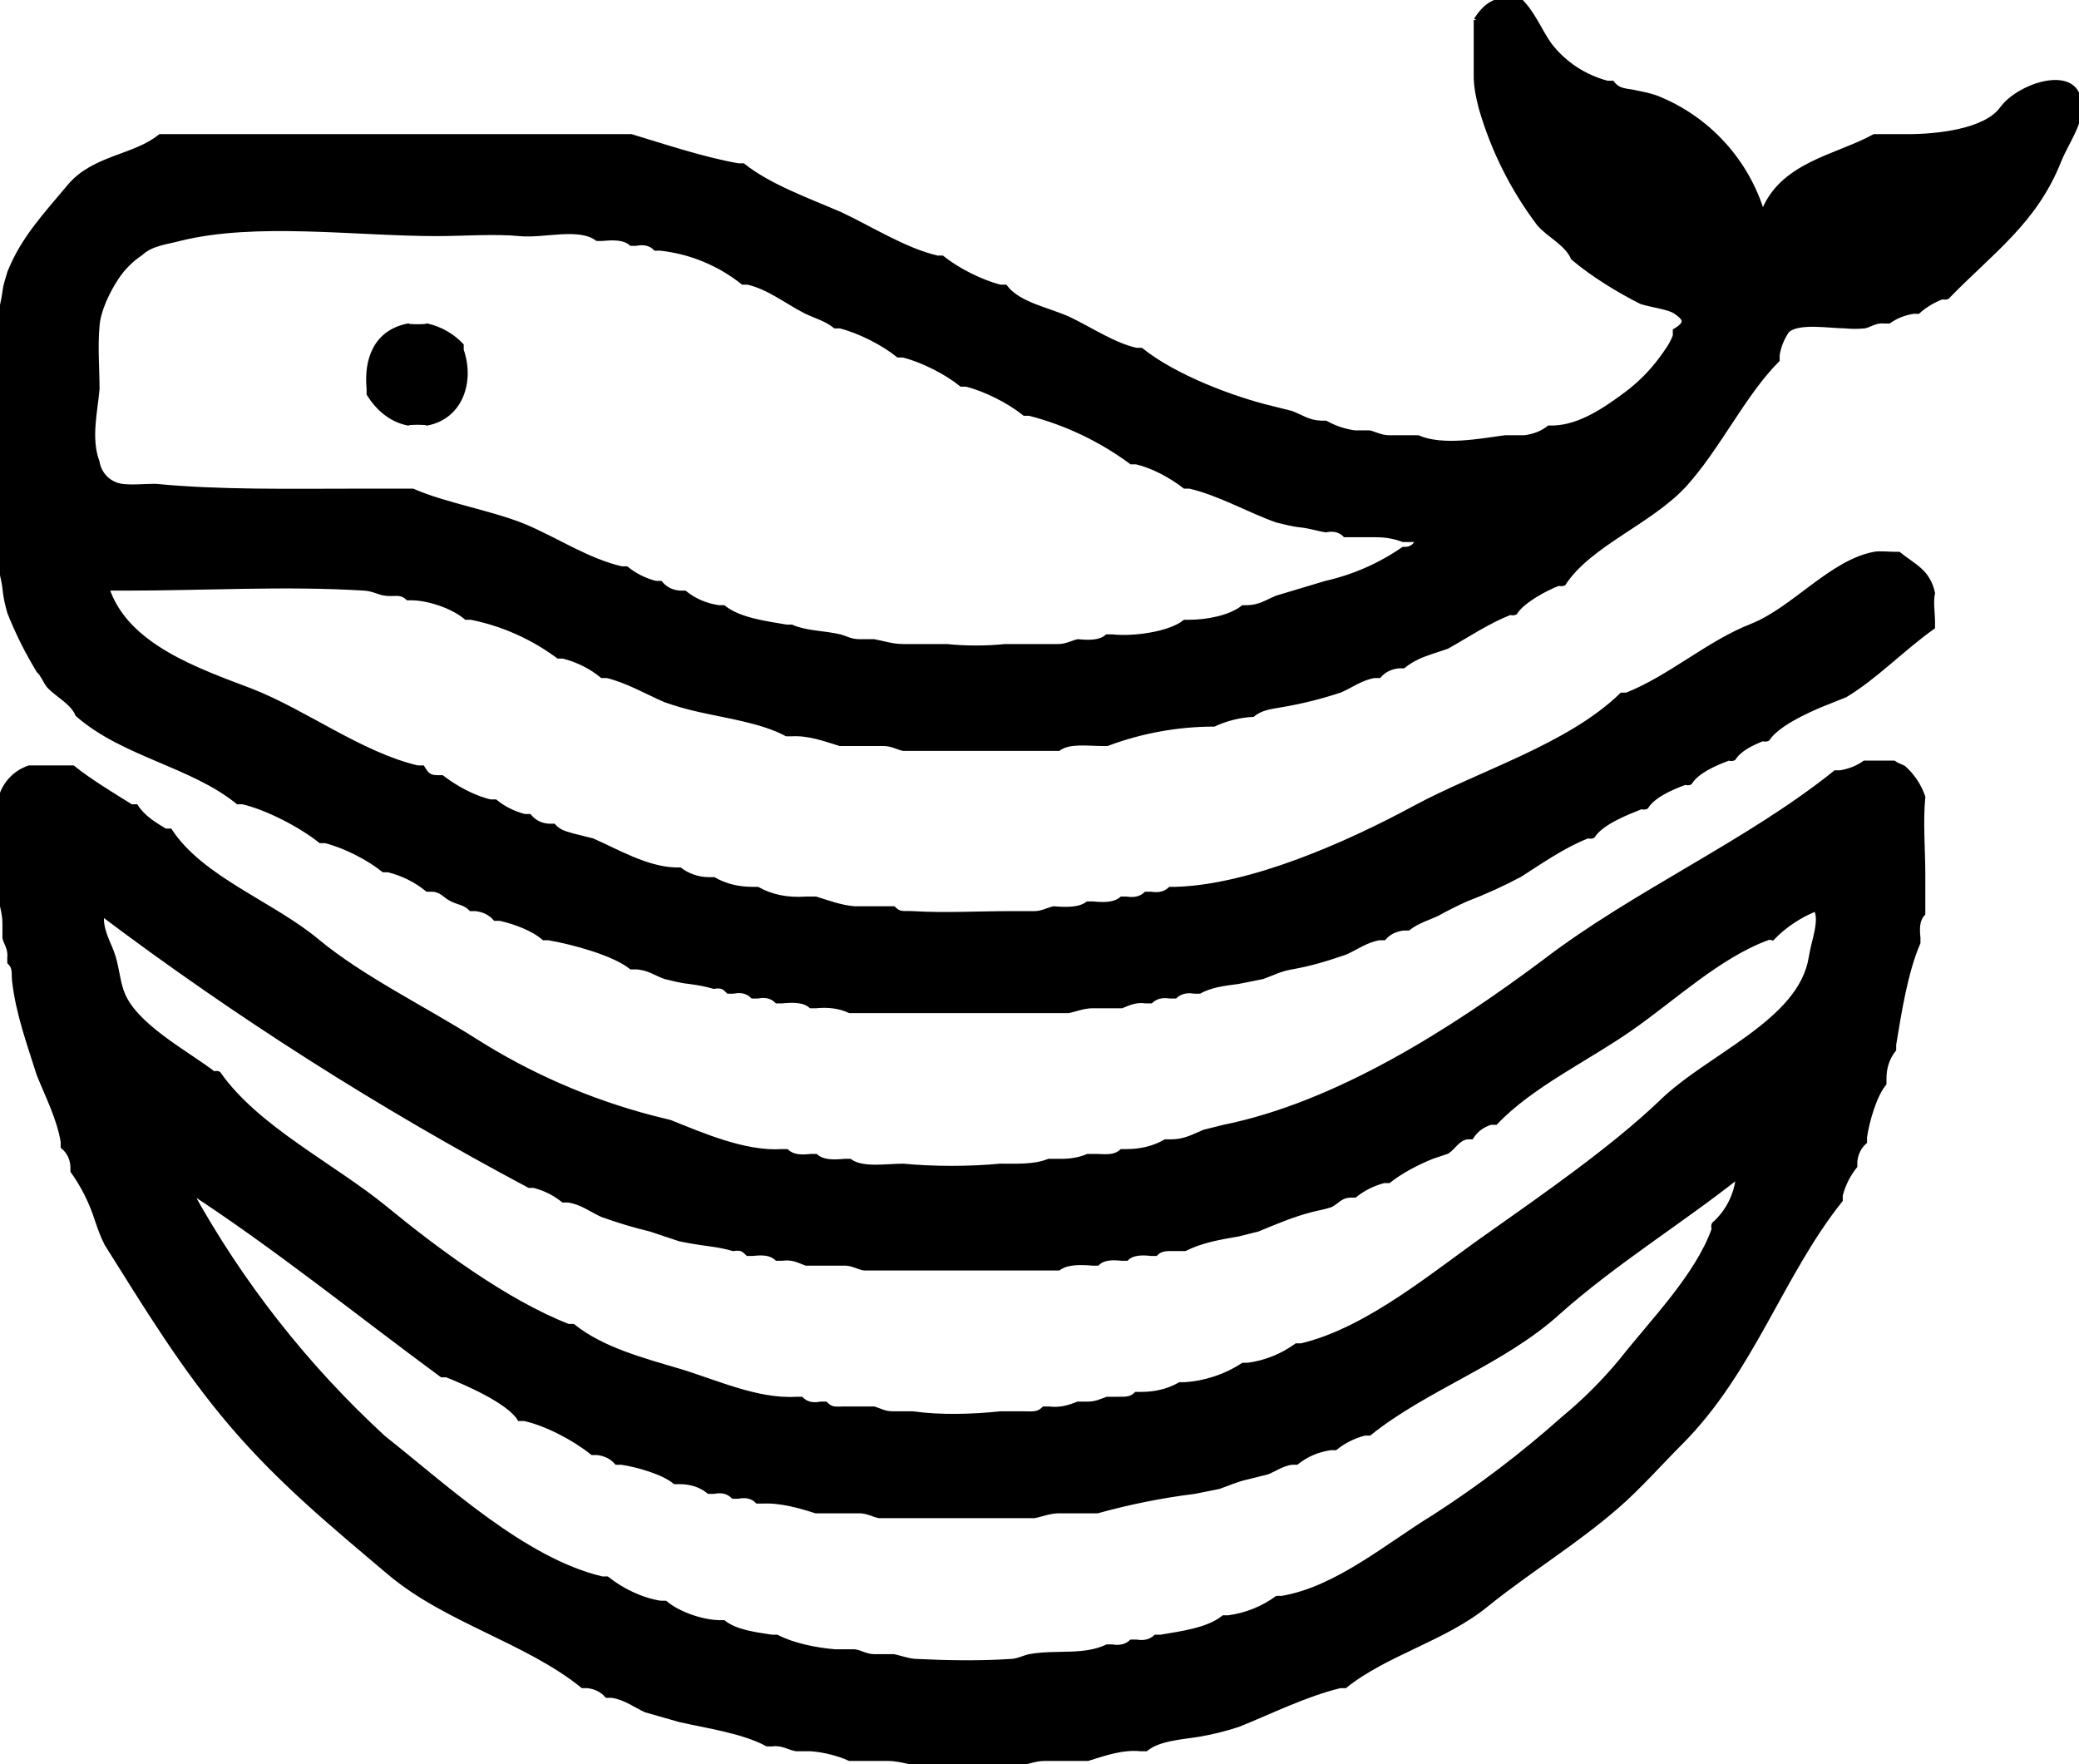
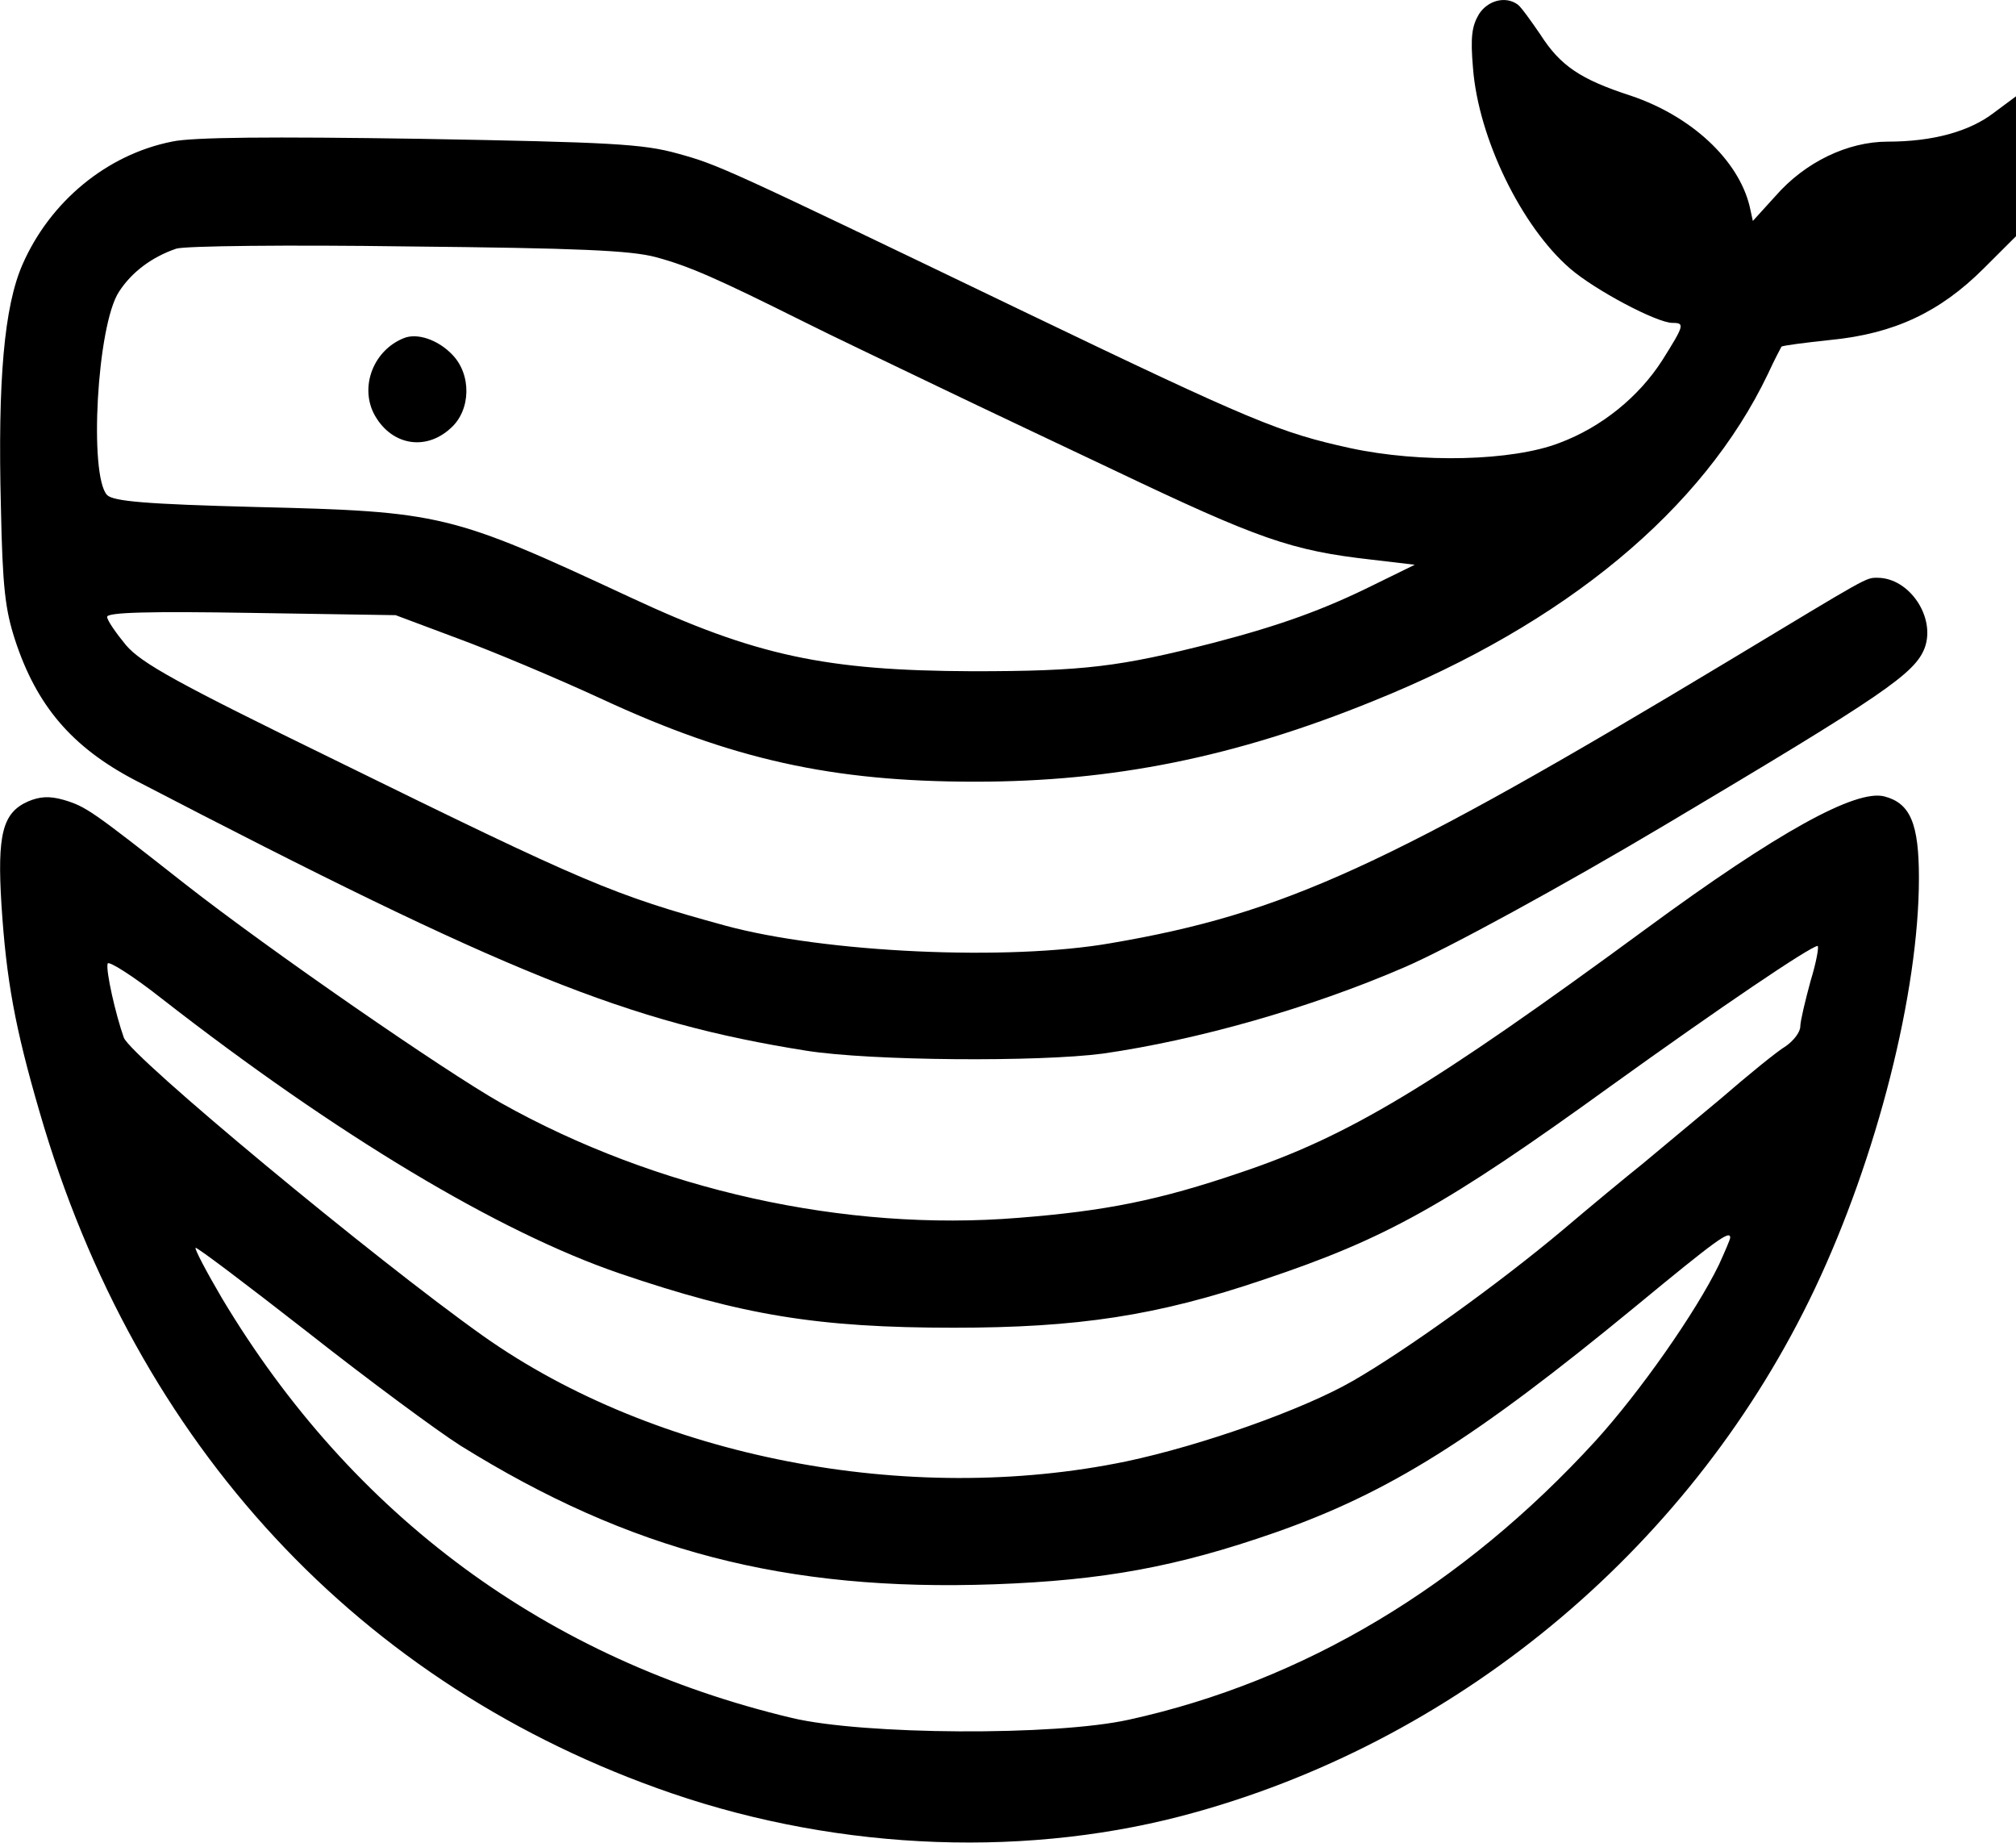
- <svg xmlns="http://www.w3.org/2000/svg" viewBox="86 51.88 428.15 363.12">
-   <path d="M390 56v12c.1 2.3.5 4 1 6a73 73 0 0 0 12 24c2 2.3 5.7 4 7 7 4 3.4 9.6 6.8 14 9 1.7.6 5.7 1.1 7 2 1.9 1.3 2.9 2.3 0 4v1c-.6 1.8-1.9 3.5-3 5q-3 4-7 7c-4.3 3.2-9.5 6.8-15 7h-1q-2 1.6-5 2h-4c-5.2.7-12.9 2.2-18 0h-6c-1.6 0-3-.8-4-1h-3a17 17 0 0 1-6-2h-1c-2.5-.1-4-1.2-6-2l-4-1c-8.4-2-20.3-6.6-27-12h-1c-4.6-1-9.5-4.3-13.7-6.3s-10.5-3-13.3-6.7h-1c-4-1-8.9-3.5-12-6h-1c-6.8-1.6-13.6-6-20-9-6.5-2.8-14.6-5.7-20-10h-1c-7-1.2-15.4-4-22-6h-97c-5.3 4.3-13.7 4.3-18.7 10.3S90.8 101 88 108c-.4 1.5-.8 2.3-1 4-.2 1.6-.8 4-1 5v51c.2 1.2.8 3.2 1 5 .2 2 .5 3.2 1 5a79 79 0 0 0 6 12c.8.7 1.4 2.2 2 3 1.8 2 4.9 3.4 6 6 9.5 8.3 23.5 10.3 33 18h1c5.1 1.2 12 4.8 16 8h1c4 1 8.9 3.5 12 6h1q4.6 1.2 8 4h1c2 .1 2.6 1.3 4 2 1.6.8 2.7.7 4 2h1q2.5.3 4 2h1c3 .7 6.7 2 9 4h1c4.7.8 13.4 3.1 17 6h1c2.5.1 4 1.3 6 2 1.8.4 3 .8 5 1q3 .4 5 1c1.6-.2 2 0 3 1h1q2.5-.5 4 1h1q2.5-.5 4 1h1c2.2-.2 4.5-.3 6 1h1q4-.4 7 1h45c1.2-.2 3.1-1 5-1h6c1.5-.6 2.9-1.3 5-1h1q1.5-1.4 4-1h1q1.5-1.4 4-1h1c2.4-1.3 5-1.6 8-2l5-1c2-.7 3.6-1.6 6-2 4-.7 7.2-1.7 11-3 2.3-1 4.2-2.5 7-3h1q1.5-1.7 4-2h1c1.9-1.5 3.9-2 6-3q2.9-1.6 6-3a95 95 0 0 0 11-5c4.4-2.8 8.9-6 14-8 0 0 .6.2 1 0 1.8-2.8 7-4.8 10-6 0 0 .6.2 1 0 1.5-2.4 5.3-4 8-5 0 0 .6.2 1 0 1.5-2.4 5.3-4 8-5 0 0 .6.2 1 0 1.3-2 3.8-3.1 6-4 0 0 .6.2 1 0 2-3 7.7-5.6 11-7l5-2c6.3-3.8 11.8-9.6 18-14v-1c0-1.9-.4-4.2 0-6-1-4.5-3.9-5.5-7-8h-1c-1.2 0-2.8-.2-4 0-8.9 1.7-16.5 11.3-25.2 14.8-8.8 3.4-16.9 10.7-25.8 14.2h-1c-10.9 10.6-29.2 16-42.7 23.3S343.7 234.6 328 235h-1q-1.5 1.4-4 1h-1q-1.5 1.4-4 1h-1c-1.5 1.3-3.9 1.2-6 1h-1c-1.7 1.3-4.6 1.2-7 1-1 .2-2.4 1-4 1h-5c-6.6 0-13.4.4-20 0-1.9-.1-2.7.3-4-1h-8c-2.8-.2-5.7-1.3-8-2h-2q-5.7.4-10-2h-1q-4.5 0-8-2h-1a10 10 0 0 1-6-2h-1c-5.9-.2-12-3.8-17-6l-4-1c-1.7-.5-2.8-.7-4-2h-1q-2.5-.2-4-2h-1q-3.4-.9-6-3h-1c-3.5-.8-7.3-2.9-10-5h-1c-1.7 0-2.2-.7-3-2h-1c-11.6-2.7-23.2-11.5-34.2-15.8-11-4.2-25.9-9.2-29.8-21.2h4c16.2 0 32.8-1 49 0 1.7.1 3 .8 4 1 2.1.4 3.4-.5 5 1h1c3.6.1 8.4 1.8 11 4h1a45 45 0 0 1 18 8h1q4.6 1.2 8 4h1c4.2 1 8.3 3.4 12 5q3.4 1.2 7 2c5.7 1.3 13 2.3 18 5h1c3.7-.2 7 1.1 10 2h9c1.6 0 3 .8 4 1h32c2.2-1.6 6-1 9-1h1a63 63 0 0 1 22-4 22 22 0 0 1 8-2c1.7-1.4 3.7-1.6 6-2a81 81 0 0 0 12-3c2.3-1 4.2-2.5 7-3h1q1.5-1.7 4-2h1c1.9-1.5 3.6-2.2 6-3l3-1c4.1-2.3 8.4-5.2 13-7 0 0 .6.2 1 0 1.5-2.4 6.3-5 9-6 0 0 .6.2 1 0 5.3-8.1 17.6-12.5 24.8-20.2C439.9 144 445 133 452 126v-1a12 12 0 0 1 2-5c2.1-2.2 8.9-1 12-1q2 .2 4 0c1-.2 2.3-1.2 4-1h1q2.1-1.5 5-2h1q2.1-1.9 5-3s.6.2 1 0c9-9.3 18-15.4 23-28 1.1-2.8 3.5-6.4 4-9 .2-1 .2-3 0-4-1.5-6-12.3-2.4-15.7 2.3S484.7 80 479 80h-7c-7.8 4.3-19.3 5.7-23 16a37 37 0 0 0-22-24c-1.5-.5-2.5-.7-4-1-2.1-.5-3.6-.2-5-2h-1a22 22 0 0 1-12-8c-2-2.9-3.4-6.5-6-9h-1c-3.9-.6-6.1 1-8 4m-181 45h1c2.2-.2 4.5-.3 6 1h1q2.5-.5 4 1h1a33 33 0 0 1 17 7h1c4.4 1 8.2 4.1 12 6 2.1 1 4.1 1.5 6 3h1c4 1 8.9 3.5 12 6h1c4 1 8.9 3.5 12 6h1c4 1 8.9 3.5 12 6h1a61 61 0 0 1 21 10h1c3.5.8 7.3 2.9 10 5h1c6.1 1.4 12.3 5 18 7 1.8.4 3 .8 5 1 1.8.2 3.7.8 5 1q2.5-.5 4 1h6c2.5 0 4 .3 6 1h3q-.7 2.1-3 2a46 46 0 0 1-16 7l-10 3c-2 .8-3.4 1.9-6 2h-1c-2.6 2.1-7.5 3-11 3h-1c-3.1 2.5-10.7 3.5-15 3h-1c-1.5 1.3-3.9 1.2-6 1-1 .2-2.4 1-4 1h-11c-3.8.4-8.3.4-12 0h-9c-2.3 0-4.3-.7-6-1h-3c-1.8 0-2.9-.7-4-1-3.5-.8-7-.7-10-2h-1c-4.1-.7-9.8-1.4-13-4h-1q-4-.6-7-3h-1q-2.5-.2-4-2h-1q-3.4-.9-6-3h-1c-7.2-1.7-13.3-5.9-20.2-8.8-7-2.8-16.2-4.3-22.8-7.2h-11c-14 0-28.9.3-42-1-2.3 0-4.8.3-7 0a6 6 0 0 1-5-5c-1.8-4.8-.4-10.4 0-15 0-4.3-.4-8.7 0-13 .2-3.2 2.2-7.3 4-10q2-3 5-5c2.1-2 5.4-2.3 8-3 15.6-3.9 36.3-1 53-1 5.2 0 12-.5 17 0s12.2-1.8 16 1Z" fill="black" stroke="black" />
-   <path d="M162 132v1c1.8 2.9 4.5 5.3 8 6 .3-.2 3.7-.2 4 0 7-1.4 9.2-8.8 7-15v-1a14 14 0 0 0-7-4c-.3.2-3.7.2-4 0-6.5 1.3-8.6 6.8-8 13Z" fill="black" stroke="black" />
-   <path d="M465 211h-1c-18.2 14.6-41.2 24.6-60 39-19 14.2-42.7 29.3-66 34l-4 1c-2.4 1-4 2-7 2h-1q-3.5 2-8 2h-1c-1.3 1.2-3 1.1-5 1h-2q-2.6 1.1-6 1h-2c-3 1.2-6.5 1-10 1-6.3.6-13.8.6-20 0-3.4 0-8.4.9-11-1h-1c-2.2.2-4.5.3-6-1h-1c-2 .2-3.7.2-5-1h-1c-7.6.5-16.5-3.4-23-6l-4-1a129 129 0 0 1-36.2-15.8c-10.4-6.6-23.2-12.8-32.5-20.5-9.2-7.7-23.8-12.8-30.3-22.7h-1c-2.3-1.4-4.5-2.7-6-5h-1c-4-2.5-8.5-5.2-12-8h-9a9 9 0 0 0-6 7c.3 3.3 0 6.7 0 10v9c.2 1.6 1 3.8 1 6v3c.2 1 1.2 2.2 1 4v1c1.2 1.2.8 2.2 1 4 .8 6.7 3 12.6 5 19 1.7 4.3 4.2 9.1 5 14v1q1.8 1.5 2 4v1a36 36 0 0 1 5 10c.7 2 1 3 2 5 8 12.7 15.7 25.5 25.8 37.3 10 11.7 20.8 20.6 32.4 30.4 11.7 9.9 28.3 14 39.8 23.3h1q2.5.3 4 2h1c2.8.4 4.8 2 7 3l7 2c5.7 1.3 13 2.3 18 5h1c2.1-.3 3.6.8 5 1h3c2.8.2 5.8 1 8 2h8c2.1 0 4.6.8 6 1h21c1.2-.2 3.2-1 5-1h9c3.3-1 7-2.4 11-2h1c2.7-2.2 7.4-2.4 11-3a55 55 0 0 0 8-2c6.5-2.6 13.9-6.3 21-8h1c8.5-6.8 20.6-9.7 29.2-16.8 8.7-7 18.3-12.8 26.8-20.2 4.4-3.8 9-9 13-13 14.8-14.8 20.7-34.6 33-50v-1q.9-3.4 3-6v-1q.3-2.5 2-4v-1c.5-3.3 2-8.6 4-11v-1q0-3.5 2-6v-1c1.1-6.7 2.4-15 5-21v-1c-.2-2-.2-3.7 1-5v-8c0-5.3-.5-10.8 0-16a14 14 0 0 0-4-6c-1-.5-1.1-.4-2-1h-6q-2.1 1.5-5 2m-6 38c-2.1 13.4-21.2 20.3-31 30-10 9.5-23.7 19-35 27-11.5 8-25.1 19.7-39 23h-1a22 22 0 0 1-10 4h-1a25 25 0 0 1-12 4h-1q-3.5 2-8 2h-1c-1.1 1.1-2.3 1-4 1h-2c-1.2.4-2.2 1-4 1h-2c-1.8.7-3.6 1.3-6 1h-1c-1.2 1.2-2.3 1-4 1h-5c-5.7.6-12.3.8-18 0h-4c-1.9 0-2.7-.6-4-1h-6c-1.9 0-2.7.3-4-1h-1q-2.5.5-4-1h-1c-8.1.5-16.8-3.6-24.2-5.8S210 329.8 204 325h-1c-12.8-5-27.1-15.6-37.7-24.3S138.8 284.2 131 273c-.3-.2-1 0-1 0-5.7-4.4-16.6-10-19-17-.9-2.6-1-5.4-2-8-.8-2.2-2.5-5-2-8a667 667 0 0 0 88 56h1q3.4.9 6 3h1c2.8.4 4.8 2 7 3q5 1.8 10 3l6 2q2.9.6 6 1 3 .4 5 1c1.6-.2 2 0 3 1h1c2-.2 3.7-.2 5 1h1c2.2-.3 3.4.4 5 1h8c1.6 0 3 .9 4 1h40c1.8-1.3 4.6-1.2 7-1h1c1.2-1.2 3.2-1.2 5-1h1c1.2-1.2 3.2-1.2 5-1h1c1.1-1.1 2.3-1 4-1h2c3.5-1.7 6.9-2.3 11-3l4-1c3.4-1.4 7.1-3 11-4 1.5-.4 2.5-.5 4-1 1.4-.7 2-1.9 4-2h1q2.6-2.1 6-3h1c2.5-2 6-3.8 9-5l3-1c1.4-.9 2-2.5 4-3h1q1.4-2.2 4-3h1c7.3-7.7 19-13.2 27.7-19.3 8.8-6.1 18.2-15 28.3-18.7.4-.2 1 0 1 0q3.8-3.9 9-6c1.3 2.5-.5 6.7-1 10m-20 55c-.2.4 0 1 0 1-3.4 9.6-12.7 19-19 27a88 88 0 0 1-12 12 214 214 0 0 1-26.7 20.3c-9.5 5.8-20 14.8-31.3 16.7h-1a22 22 0 0 1-10 4h-1c-3.2 2.6-8.9 3.3-13 4h-1q-1.5 1.4-4 1h-1q-1.5 1.4-4 1h-1c-4.9 2.3-10.5 1-16 2-1 .2-2.5 1-4 1-6.2.4-12.8.3-19 0-1.8 0-3.8-.8-5-1h-4c-1.6 0-3-.9-4-1h-4c-3.9-.3-8.8-1.3-12-3h-1c-3.3-.5-7.5-1-10-3h-1c-3.6-.1-8.4-1.8-11-4h-1c-3.9-.6-8-2.6-11-5h-1c-16.1-3.8-32.2-18.9-45-29a200 200 0 0 1-40-51c17.7 11.5 35 25.5 52 38h1c4 1.6 12.8 5.4 15 9h1c4.6 1 10.4 4.1 14 7h1q2.5.3 4 2h1c3.3.5 8.6 2 11 4h1q3.5 0 6 2h1q2.5-.5 4 1h1q2.5-.5 4 1h1c3.8-.2 7.9 1 11 2h9c1.6 0 3 .8 4 1h32c1.2-.2 3.2-1 5-1h8a139 139 0 0 1 20-4l5-1c2-.7 3.7-1.5 6-2l4-1c1.5-.6 3-1.7 5-2h1q3-2.4 7-3h1q2.6-2.1 6-3h1c11.7-9.4 27.6-14.6 39-25 11.6-10.3 25-18.5 37-28a15 15 0 0 1-5 10Z" fill="black" stroke="black" />
+ <svg xmlns="http://www.w3.org/2000/svg" width="6323" height="5778" viewBox="0 0 6323 5778" fill="none">
+   <path fill="black" d="M4638.51 44.529C4616.52 81.829 4611.45 115.575 4619.9 213.263C4636.82 433.505 4772.12 710.584 4924.33 842.019C5002.12 909.512 5196.61 1012.53 5245.66 1012.53C5284.56 1012.53 5282.87 1019.63 5213.53 1129.75C5140.8 1243.43 5024.11 1339.34 4890.5 1389.07C4743.36 1445.91 4455.85 1453.01 4234.3 1405.06C4016.13 1357.1 3931.57 1323.35 3211.11 977.006C2265.71 522.312 2253.87 516.984 2125.34 481.461C2017.1 451.267 1917.32 445.938 1316.93 435.281C853.533 428.177 601.539 429.953 538.964 444.162C334.325 485.013 156.745 632.434 70.493 829.586C12.991 961.021 -7.304 1191.92 2.843 1589.78C7.917 1841.99 16.373 1911.26 46.815 2005.39C114.465 2213.2 226.086 2342.86 422.269 2445.88C1594.29 3055.1 1969.74 3206.07 2529.54 3294.88C2732.49 3326.85 3258.46 3330.4 3459.72 3303.76C3755.69 3261.13 4107.46 3161.66 4403.43 3033.78C4540.42 2975.17 4904.03 2776.24 5220.29 2587.97C5910.31 2177.68 6006.71 2111.96 6037.16 2030.26C6070.98 1934.35 5988.11 1811.79 5888.33 1811.79C5851.12 1811.79 5862.96 1806.47 5426.62 2069.34C4352.69 2715.85 4026.28 2865.05 3485.09 2957.41C3162.06 3014.24 2587.04 2987.6 2274.17 2902.35C1924.08 2806.44 1839.52 2770.91 1051.41 2383.71C552.493 2140.38 444.255 2079.99 395.209 2023.16C363.076 1984.08 336.016 1945.01 336.016 1934.35C336.016 1920.14 467.932 1916.59 787.575 1921.92L1240.82 1929.02L1435.32 2001.84C1541.86 2040.92 1744.81 2126.17 1883.49 2190.11C2296.15 2381.94 2610.72 2451.21 3058.9 2451.21C3490.16 2451.21 3872.38 2374.83 4305.33 2198.99C4910.8 1955.66 5342.06 1596.88 5545.01 1172.38C5565.3 1127.98 5585.6 1090.68 5587.29 1087.13C5590.67 1083.57 5660.01 1074.69 5742.88 1065.81C5940.76 1046.28 6084.51 978.782 6221.5 842.019L6322.97 740.779V520.536V302.071L6253.63 353.579C6177.53 412.192 6062.52 444.162 5920.46 444.162C5795.31 444.162 5661.7 508.104 5568.69 614.672L5497.65 692.823L5487.51 646.643C5451.99 500.999 5304.85 364.236 5115.44 300.294C4956.46 248.786 4893.88 206.159 4831.31 108.471C4800.87 64.067 4770.42 21.439 4760.28 14.335C4721.38 -14.083 4665.57 1.902 4638.51 44.529ZM2057.69 806.496C2162.55 834.914 2250.49 873.99 2517.7 1007.2C2605.65 1051.6 2796.76 1142.19 2940.51 1211.46C3084.27 1280.73 3332.88 1397.95 3490.16 1472.55C3948.49 1691.02 4049.96 1726.54 4301.95 1754.96L4437.25 1770.94L4310.41 1833.11C4153.12 1911.26 4016.13 1960.99 3804.73 2016.05C3512.15 2090.65 3402.22 2104.86 3050.44 2104.86C2590.43 2103.08 2370.57 2056.9 1974.82 1872.18C1413.33 1611.09 1386.27 1603.99 801.104 1589.78C457.784 1580.9 356.311 1572.01 336.016 1552.48C278.514 1492.09 303.882 1019.63 373.223 914.841C412.121 854.452 474.697 806.496 552.493 779.854C577.862 770.973 904.27 767.421 1278.03 772.749C1814.15 778.078 1978.2 785.182 2057.69 806.496Z" />
+   <path fill="black" d="M1266.2 1060.49C1173.18 1097.79 1129.21 1207.91 1171.49 1294.94C1222.22 1394.4 1332.15 1417.49 1413.33 1342.89C1477.6 1286.06 1479.29 1174.16 1418.41 1112C1374.44 1065.82 1308.48 1042.73 1266.2 1060.49Z" />
+   <path fill="black" d="M87.406 2513.37C7.918 2548.89 -8.994 2616.39 4.536 2836.63C19.757 3072.86 46.817 3222.05 124.613 3488.48C427.344 4532.85 1129.2 5287.71 2106.74 5623.4C2641.17 5806.35 3236.48 5827.66 3752.3 5682.01C4596.23 5445.79 5315 4836.57 5692.15 4040.86C5886.64 3630.57 6018.55 3111.93 6018.55 2753.15C6018.55 2582.64 5991.49 2518.7 5910.31 2497.39C5820.68 2474.3 5575.45 2609.28 5164.48 2911.23C4484.61 3410.32 4229.23 3563.07 3890.98 3676.75C3635.61 3763.78 3466.49 3797.52 3194.2 3818.84C2651.31 3863.24 2057.69 3731.81 1570.62 3458.28C1394.73 3358.82 846.769 2980.5 581.246 2772.69C285.28 2540.01 270.059 2529.36 199.028 2508.04C155.056 2495.61 124.613 2497.39 87.406 2513.37ZM5678.62 3076.41C5661.7 3138.57 5646.48 3202.52 5646.48 3218.5C5646.48 3236.26 5626.19 3262.9 5600.82 3280.67C5573.76 3296.65 5482.43 3371.25 5396.18 3445.85C5308.24 3518.67 5198.31 3611.03 5150.95 3650.1C5101.91 3689.18 4990.28 3781.54 4902.34 3856.14C4699.39 4026.65 4406.81 4236.23 4242.76 4330.37C4085.48 4420.95 3767.52 4532.85 3532.44 4582.58C2847.5 4724.67 2054.31 4570.15 1516.5 4190.05C1173.18 3946.72 412.123 3314.41 388.445 3254.02C363.077 3182.98 330.944 3042.66 337.708 3021.35C341.091 3012.47 417.196 3060.42 505.14 3129.69C1056.48 3559.52 1563.85 3863.24 1942.69 3992.9C2328.29 4124.34 2565.06 4163.41 2991.25 4163.41C3380.23 4163.41 3628.84 4126.11 3963.71 4012.44C4345.93 3884.56 4531.96 3781.54 5052.86 3405C5391.11 3161.66 5676.92 2968.06 5700.6 2966.29C5705.68 2966.29 5697.22 3016.02 5678.62 3076.41ZM5426.62 3881C5426.62 3886.33 5409.71 3925.41 5391.11 3966.26C5318.38 4115.45 5144.19 4364.11 5003.81 4518.64C4587.77 4973.33 4090.55 5271.73 3540.9 5392.5C3309.2 5444.01 2708.81 5440.46 2483.88 5387.17C1716.06 5204.23 1105.53 4754.87 696.249 4071.05C647.204 3987.57 609.997 3916.53 613.379 3912.97C616.762 3909.42 774.046 4028.42 965.155 4177.62C1154.57 4326.82 1371.05 4486.67 1443.77 4532.85C1974.82 4863.21 2463.59 4991.09 3118.09 4968C3461.41 4955.57 3691.42 4912.94 3997.53 4806.38C4357.76 4680.27 4623.29 4513.31 5130.66 4095.92C5382.65 3888.11 5426.62 3856.14 5426.62 3881Z" />
</svg>
